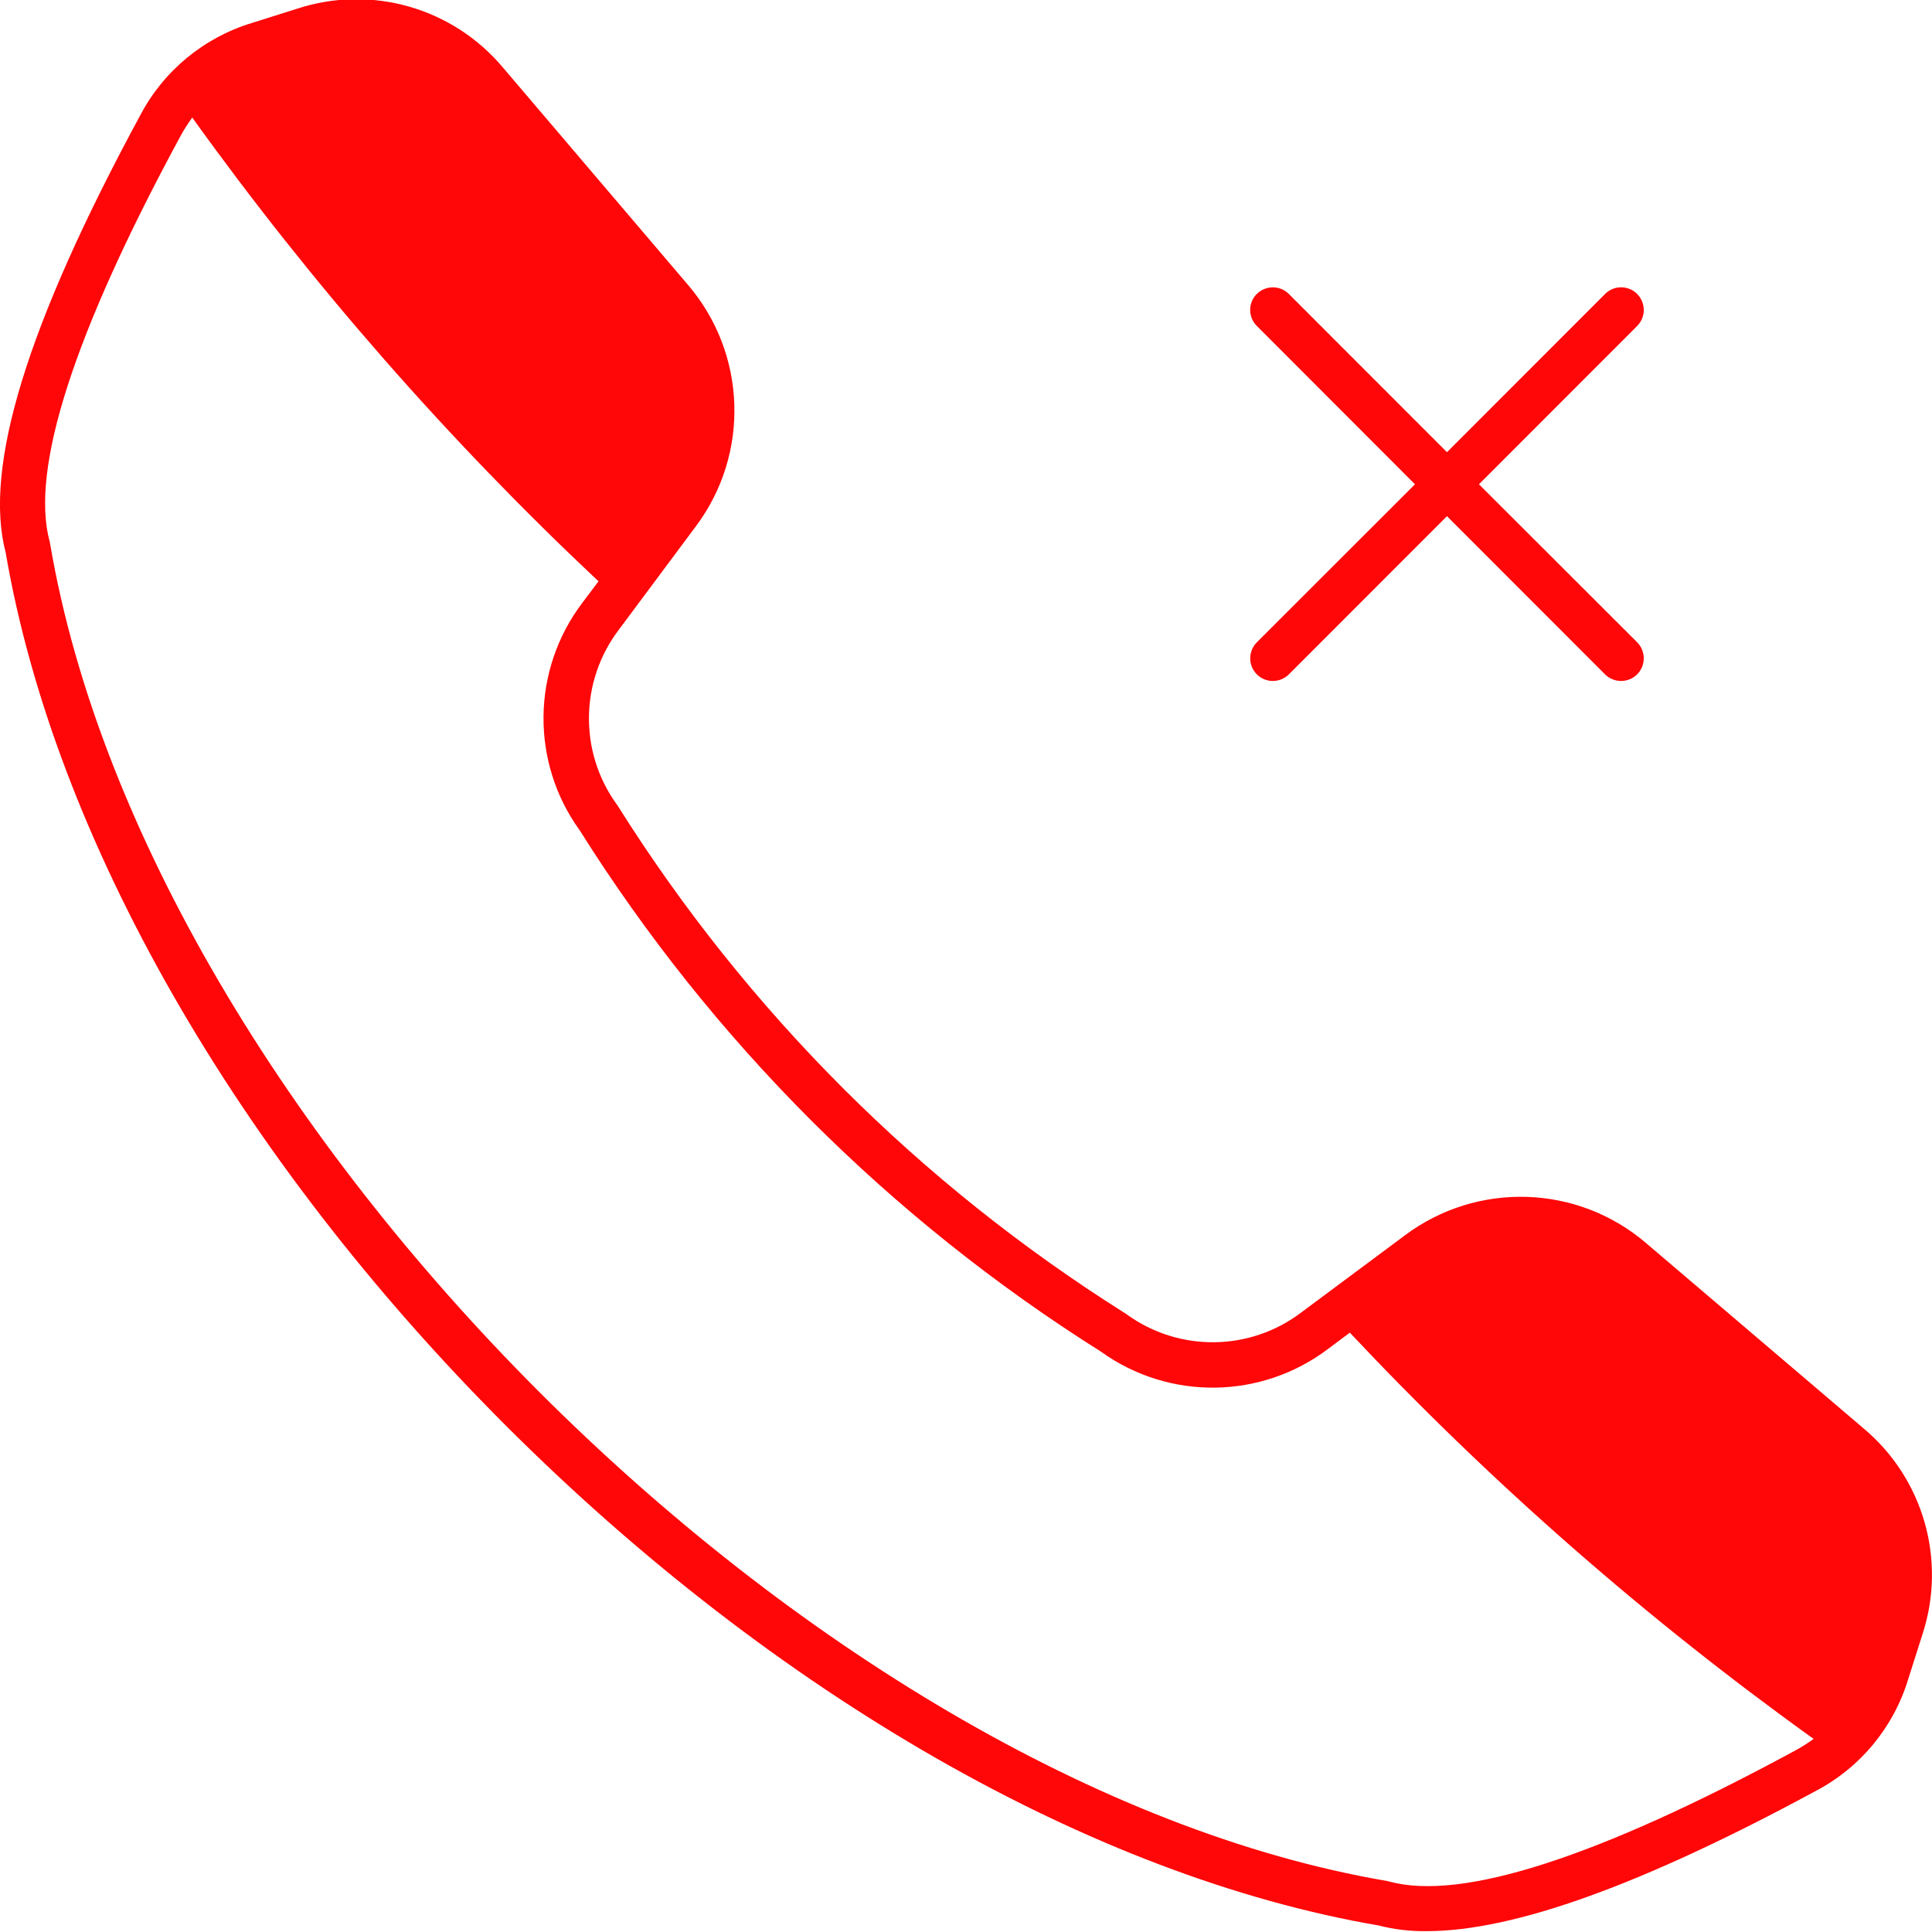
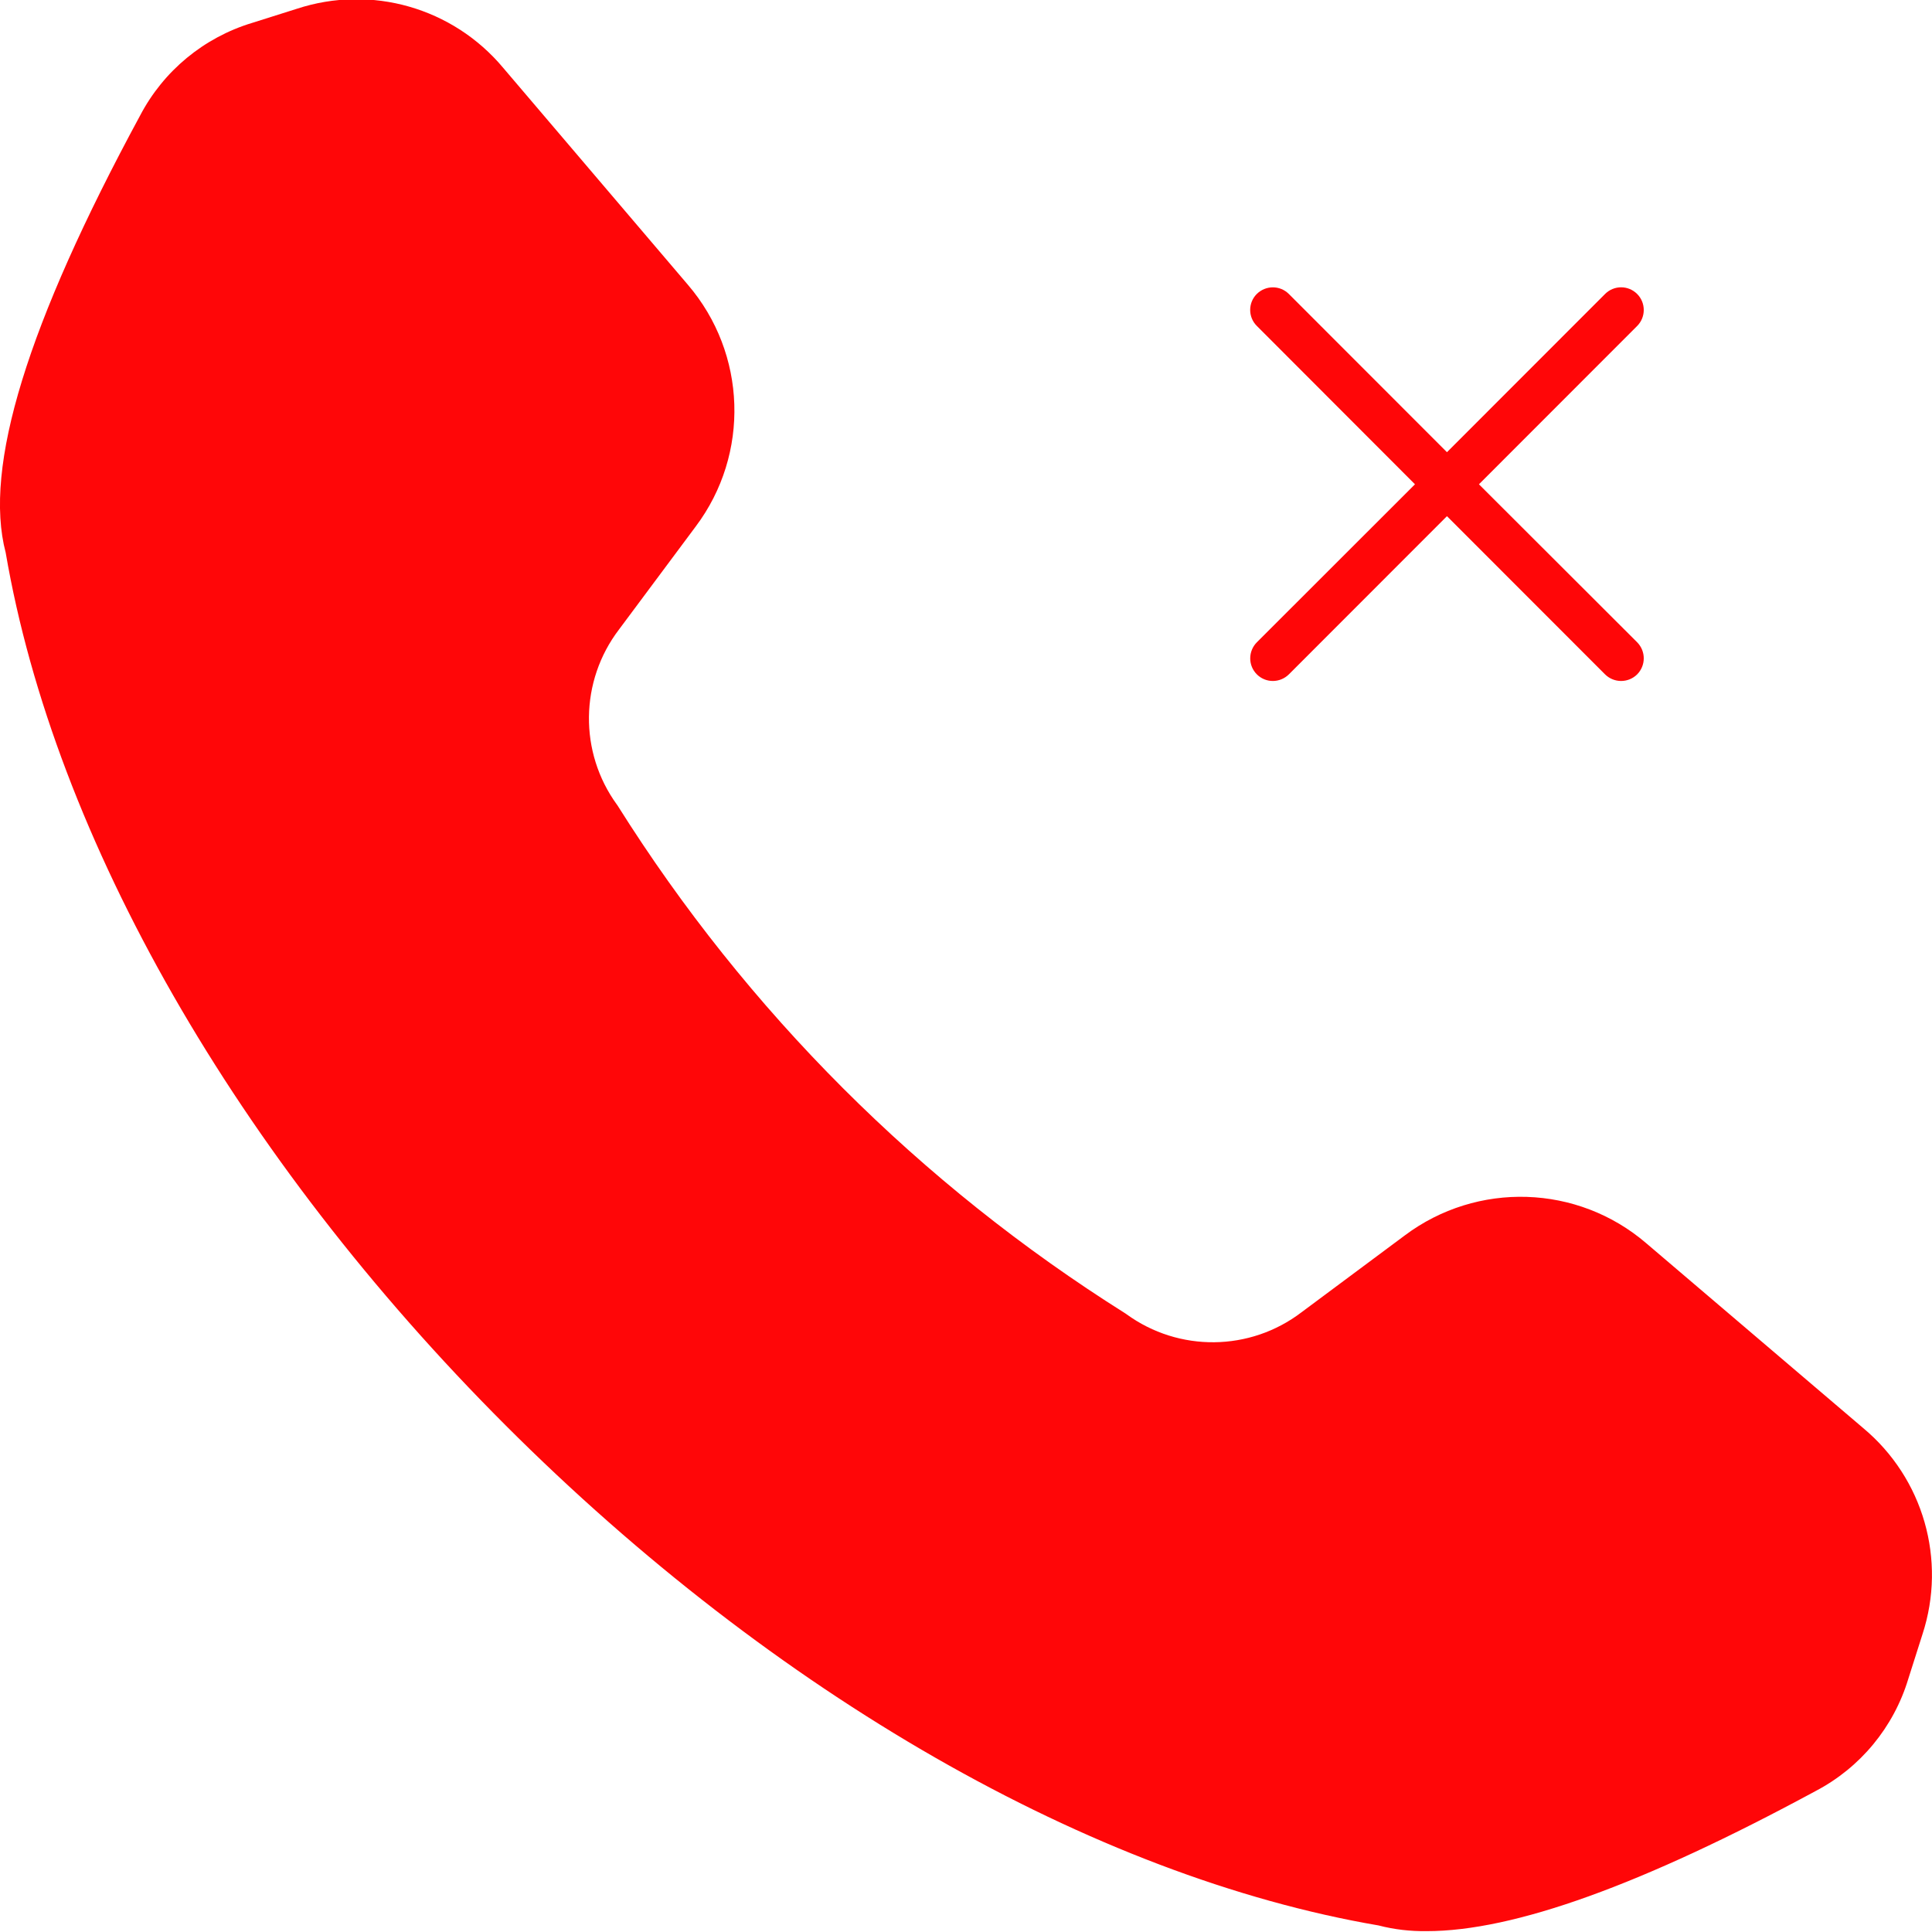
<svg xmlns="http://www.w3.org/2000/svg" width="18" height="18" viewBox="90 204 18 18">
  <defs />
  <g transform="translate(12363 23438)">
    <g transform="matrix(1 0 0 1 -12363 -23442)">
      <g transform="matrix(1 0 0 1 -268.999 -1066.01)">
        <g transform="matrix(1 0 0 1 358.993 1274.02)">
-           <path d="M 1.682 1.268 C 1.716 1.204 1.755 1.143 1.797 1.085 C 2.916 2.644 4.183 4.091 5.582 5.406 L 5.434 5.603 C 4.959 6.227 4.947 7.09 5.407 7.726 C 6.641 9.688 8.3 11.347 10.262 12.582 C 10.899 13.041 11.76 13.029 12.384 12.554 L 12.582 12.406 C 13.897 13.805 15.344 15.072 16.903 16.191 C 16.845 16.233 16.784 16.272 16.721 16.305 C 14.894 17.294 13.625 17.704 12.95 17.52 L 12.93 17.515 C 7.558 16.601 1.388 10.431 0.473 5.057 C 0.472 5.051 0.47 5.044 0.469 5.037 C 0.285 4.362 0.694 3.095 1.682 1.268 Z M 4.717 13.27 C 2.213 10.766 0.515 7.802 0.059 5.139 C -0.151 4.344 0.259 3.011 1.311 1.067 C 1.529 0.65 1.906 0.339 2.356 0.203 L 2.771 0.072 C 3.464 -0.156 4.226 0.062 4.694 0.622 L 6.414 2.642 C 6.964 3.283 6.995 4.22 6.488 4.895 L 5.773 5.855 C 5.407 6.335 5.399 6.999 5.754 7.487 C 5.757 7.49 5.759 7.494 5.761 7.497 C 6.963 9.409 8.579 11.025 10.491 12.227 C 10.494 12.229 10.498 12.232 10.501 12.234 C 10.989 12.589 11.652 12.582 12.132 12.216 L 13.093 11.501 C 13.768 10.994 14.705 11.024 15.345 11.574 L 17.365 13.295 C 17.926 13.763 18.144 14.524 17.917 15.217 L 17.785 15.632 C 17.649 16.082 17.338 16.459 16.921 16.677 C 15.305 17.551 14.111 17.982 13.298 17.982 C 13.147 17.984 12.996 17.967 12.85 17.929 C 10.185 17.473 7.222 15.775 4.717 13.27 Z M 13.487 4.799 L 12.014 6.273 C 11.931 6.355 11.798 6.355 11.716 6.273 C 11.676 6.233 11.654 6.18 11.654 6.124 C 11.654 6.068 11.676 6.014 11.716 5.974 L 13.189 4.502 L 11.716 3.027 C 11.633 2.945 11.633 2.811 11.715 2.729 C 11.798 2.647 11.931 2.646 12.014 2.729 L 13.487 4.203 L 14.96 2.729 C 15.043 2.646 15.176 2.646 15.259 2.729 C 15.341 2.811 15.341 2.945 15.259 3.027 L 13.785 4.502 L 15.259 5.974 C 15.341 6.057 15.341 6.19 15.259 6.273 C 15.176 6.355 15.043 6.355 14.96 6.273 L 13.487 4.799 Z" fill="rgb(255,6,8)" fill-opacity="1" fill-rule="evenodd" />
+           <path d="M 1.682 1.268 C 1.716 1.204 1.755 1.143 1.797 1.085 C 2.916 2.644 4.183 4.091 5.582 5.406 L 5.434 5.603 C 4.959 6.227 4.947 7.09 5.407 7.726 C 6.641 9.688 8.3 11.347 10.262 12.582 C 10.899 13.041 11.76 13.029 12.384 12.554 L 12.582 12.406 C 13.897 13.805 15.344 15.072 16.903 16.191 C 16.845 16.233 16.784 16.272 16.721 16.305 C 14.894 17.294 13.625 17.704 12.95 17.52 L 12.93 17.515 C 7.558 16.601 1.388 10.431 0.473 5.057 C 0.472 5.051 0.47 5.044 0.469 5.037 C 0.285 4.362 0.694 3.095 1.682 1.268 Z M 4.717 13.27 C 2.213 10.766 0.515 7.802 0.059 5.139 C -0.151 4.344 0.259 3.011 1.311 1.067 C 1.529 0.65 1.906 0.339 2.356 0.203 L 2.771 0.072 C 3.464 -0.156 4.226 0.062 4.694 0.622 L 6.414 2.642 C 6.964 3.283 6.995 4.22 6.488 4.895 L 5.773 5.855 C 5.407 6.335 5.399 6.999 5.754 7.487 C 5.757 7.49 5.759 7.494 5.761 7.497 C 6.963 9.409 8.579 11.025 10.491 12.227 C 10.494 12.229 10.498 12.232 10.501 12.234 C 10.989 12.589 11.652 12.582 12.132 12.216 L 13.093 11.501 C 13.768 10.994 14.705 11.024 15.345 11.574 L 17.365 13.295 C 17.926 13.763 18.144 14.524 17.917 15.217 L 17.785 15.632 C 17.649 16.082 17.338 16.459 16.921 16.677 C 15.305 17.551 14.111 17.982 13.298 17.982 C 13.147 17.984 12.996 17.967 12.85 17.929 C 10.185 17.473 7.222 15.775 4.717 13.27 Z M 13.487 4.799 L 12.014 6.273 C 11.931 6.355 11.798 6.355 11.716 6.273 C 11.676 6.233 11.654 6.18 11.654 6.124 C 11.654 6.068 11.676 6.014 11.716 5.974 L 13.189 4.502 L 11.716 3.027 C 11.633 2.945 11.633 2.811 11.715 2.729 C 11.798 2.647 11.931 2.646 12.014 2.729 L 13.487 4.203 L 14.96 2.729 C 15.043 2.646 15.176 2.646 15.259 2.729 C 15.341 2.811 15.341 2.945 15.259 3.027 L 13.785 4.502 L 15.259 5.974 C 15.341 6.057 15.341 6.19 15.259 6.273 C 15.176 6.355 15.043 6.355 14.96 6.273 L 13.487 4.799 Z" fill="rgb(255,6,8)" fill-opacity="1" />
        </g>
      </g>
    </g>
  </g>
</svg>
